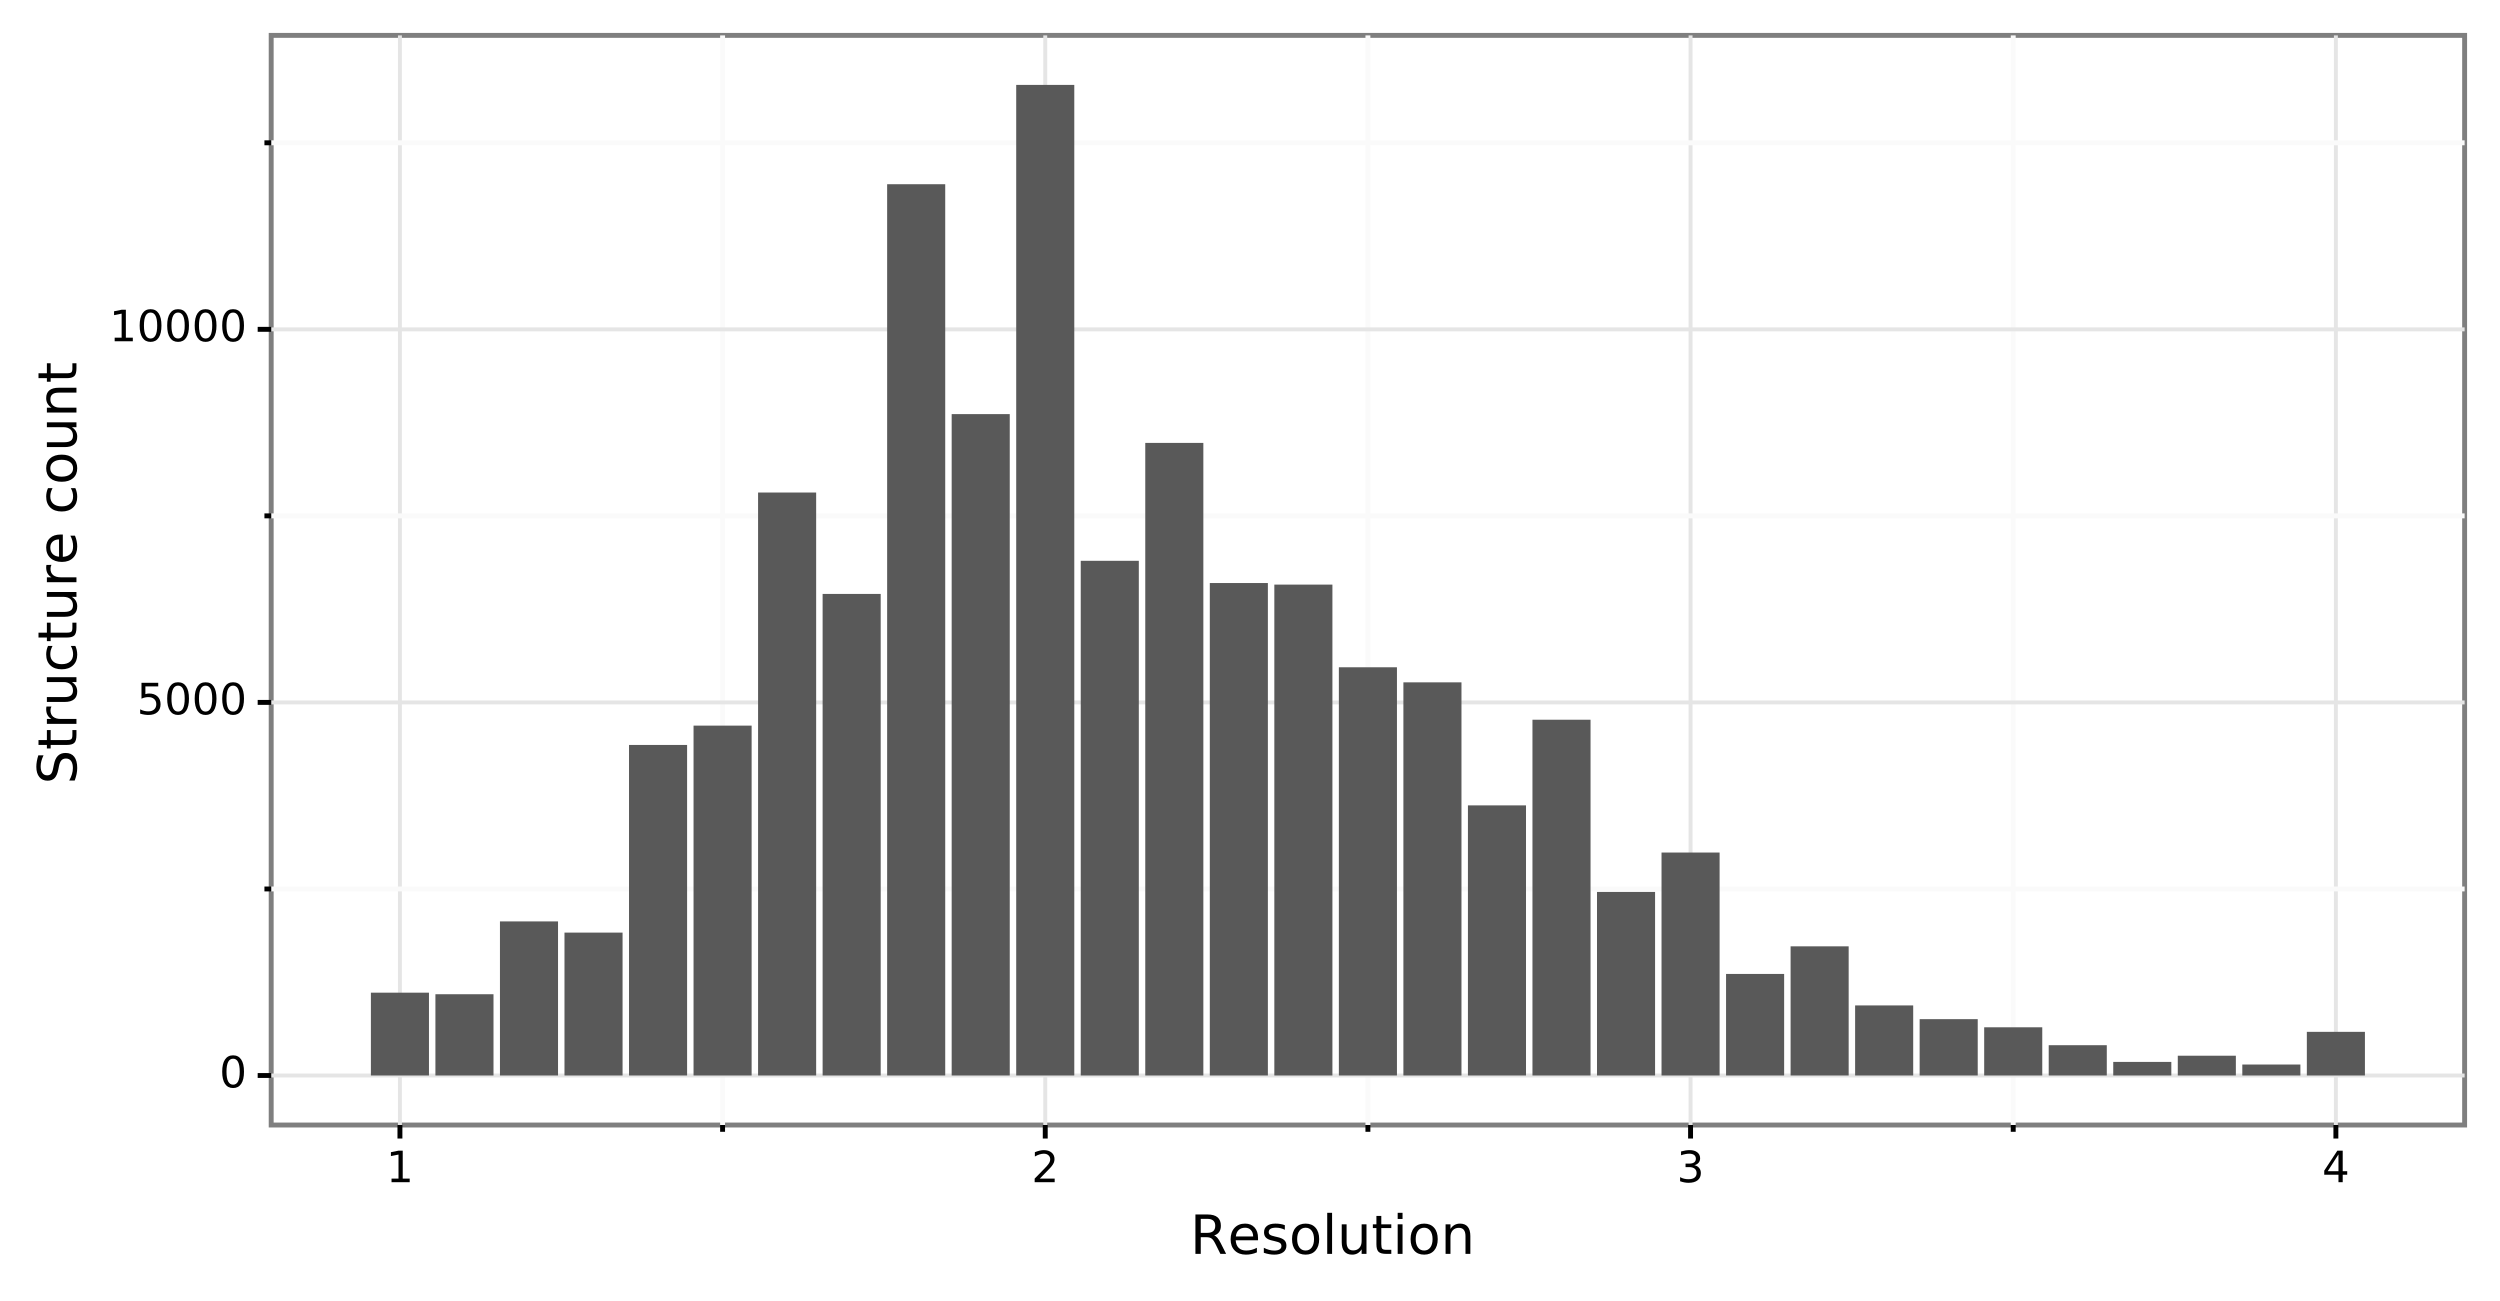
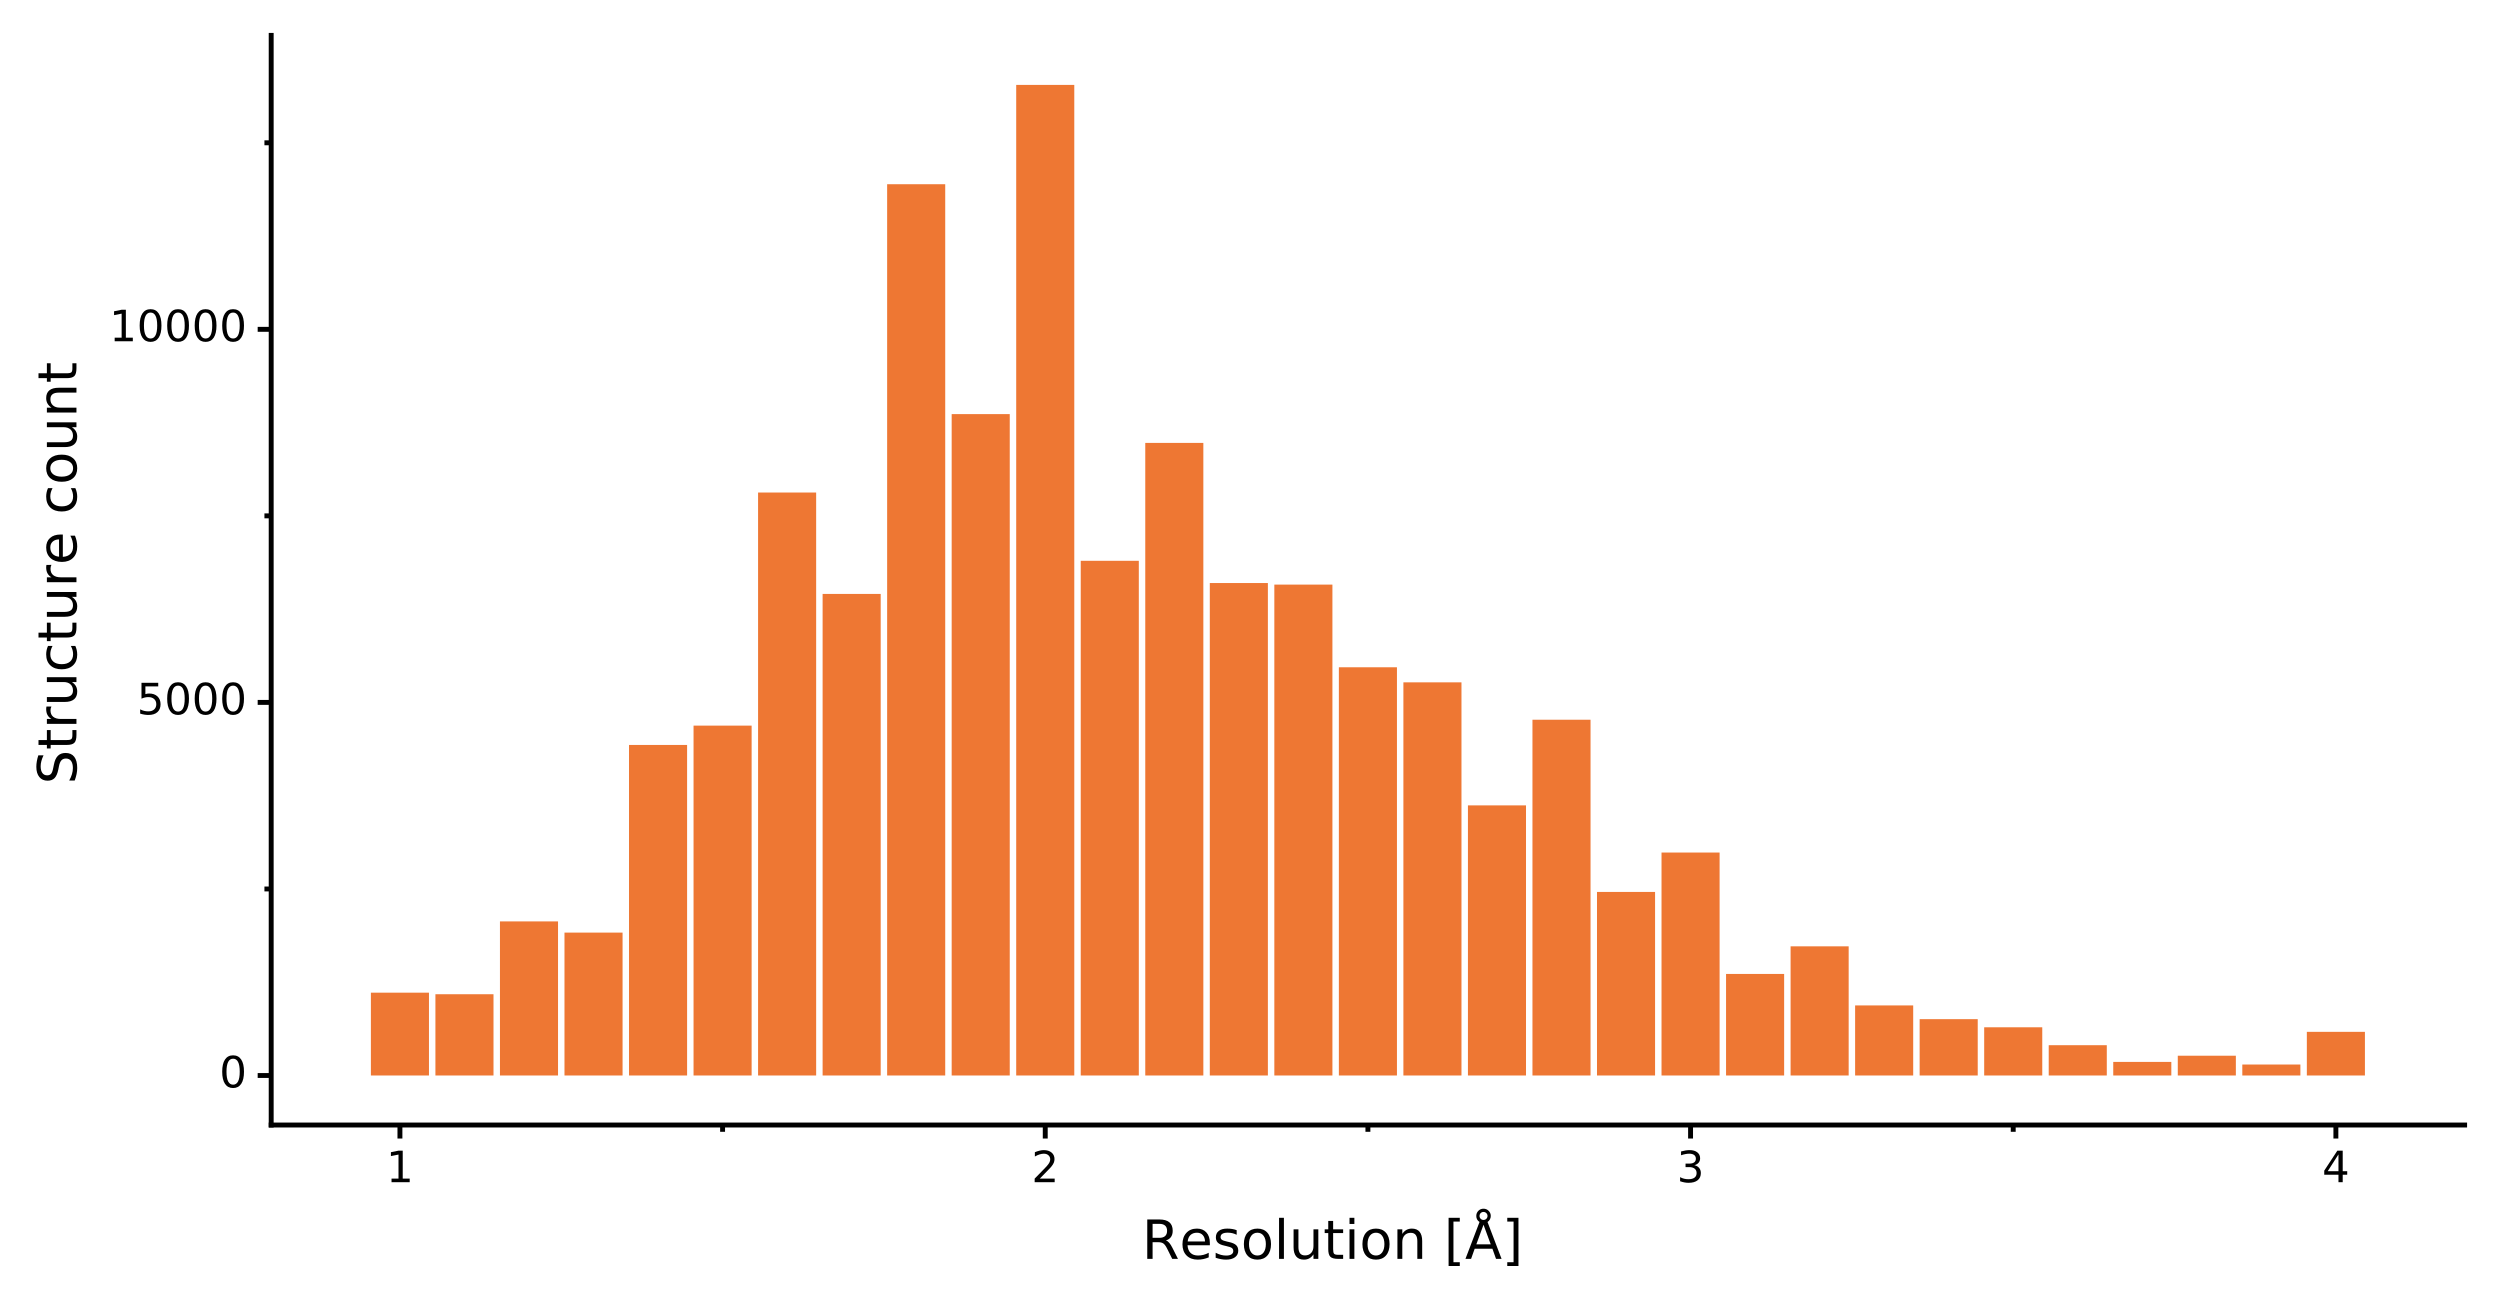
- <svg xmlns="http://www.w3.org/2000/svg" xmlns:xlink="http://www.w3.org/1999/xlink" height="264.673pt" version="1.1" viewBox="0 0 508.791 264.673" width="508.791pt">
+ <svg xmlns="http://www.w3.org/2000/svg" xmlns:xlink="http://www.w3.org/1999/xlink" height="265.688pt" version="1.1" viewBox="0 0 508.791 265.688" width="508.791pt">
  <defs>
    <style type="text/css">
*{stroke-linecap:butt;stroke-linejoin:round;}
  </style>
  </defs>
  <g id="figure_1">
    <g id="patch_1">
-       <path d="M 0 264.673  L 508.791 264.673  L 508.791 0  L 0 0  z " style="fill:#ffffff;stroke:#ffffff;stroke-linejoin:miter;" />
+       <path d="M 0 265.688  L 508.791 265.688  L 508.791 0  L 0 0  z " style="fill:#ffffff;stroke:#ffffff;stroke-linejoin:miter;" />
    </g>
    <g id="axes_1">
      <g id="patch_2">
-         <path d="M 55.191 228.96  L 501.591 228.96  L 501.591 7.2  L 55.191 7.2  z " style="fill:#ffffff;stroke:#7f7f7f;stroke-linejoin:miter;" />
+         <path d="M 55.191 228.96  L 501.591 228.96  L 501.591 7.2  L 55.191 7.2  z " style="fill:#ffffff;" />
      </g>
      <g id="matplotlib.axis_1">
        <g id="xtick_1">
          <g id="line2d_1">
-             <path clip-path="url(#p0d7babec97)" d="M 81.392 228.96  L 81.392 7.2  " style="fill:none;stroke:#e5e5e5;stroke-width:0.8;" />
-           </g>
-           <g id="line2d_2">
            <path d="M 81.392 228.96  " style="fill:none;stroke:#000000;stroke-width:1.5;" />
            <defs>
-               <path d="M 0 0  L 0 2.75  " id="mf9999ff92f" style="stroke:#000000;" />
-             </defs>
-             <g>
-               <use style="stroke:#000000;" x="81.392" xlink:href="#mf9999ff92f" y="228.96" />
+               <path d="M 0 0  L 0 2.75  " id="mcd9f091af2" style="stroke:#000000;" />
+             </defs>
+             <g>
+               <use style="stroke:#000000;" x="81.392" xlink:href="#mcd9f091af2" y="228.96" />
            </g>
          </g>
          <g id="text_1">
            <defs>
              <path d="M 12.406 8.297  L 28.516 8.297  L 28.516 63.922  L 10.984 60.406  L 10.984 69.391  L 28.422 72.906  L 38.281 72.906  L 38.281 8.297  L 54.391 8.297  L 54.391 0  L 12.406 0  z " id="DejaVuSans-49" />
            </defs>
            <g transform="translate(78.59232 240.5966)scale(0.088 -0.088)">
              <use xlink:href="#DejaVuSans-49" />
            </g>
          </g>
        </g>
        <g id="xtick_2">
-           <g id="line2d_3">
-             <path clip-path="url(#p0d7babec97)" d="M 212.725 228.96  L 212.725 7.2  " style="fill:none;stroke:#e5e5e5;stroke-width:0.8;" />
-           </g>
-           <g id="line2d_4">
+           <g id="line2d_2">
            <path d="M 212.725 228.96  " style="fill:none;stroke:#000000;stroke-width:1.5;" />
            <g>
-               <use style="stroke:#000000;" x="212.725" xlink:href="#mf9999ff92f" y="228.96" />
+               <use style="stroke:#000000;" x="212.725" xlink:href="#mcd9f091af2" y="228.96" />
            </g>
          </g>
          <g id="text_2">
            <defs>
              <path d="M 19.188 8.297  L 53.609 8.297  L 53.609 0  L 7.328 0  L 7.328 8.297  Q 12.938 14.109 22.625 23.891  Q 32.328 33.688 34.812 36.531  Q 39.547 41.844 41.422 45.531  Q 43.312 49.219 43.312 52.781  Q 43.312 58.594 39.234 62.25  Q 35.156 65.922 28.609 65.922  Q 23.969 65.922 18.812 64.312  Q 13.672 62.703 7.812 59.422  L 7.812 69.391  Q 13.766 71.781 18.938 73  Q 24.125 74.219 28.422 74.219  Q 39.75 74.219 46.484 68.547  Q 53.219 62.891 53.219 53.422  Q 53.219 48.922 51.531 44.891  Q 49.859 40.875 45.406 35.406  Q 44.188 33.984 37.641 27.219  Q 31.109 20.453 19.188 8.297  z " id="DejaVuSans-50" />
            </defs>
            <g transform="translate(209.9251 240.5966)scale(0.088 -0.088)">
              <use xlink:href="#DejaVuSans-50" />
            </g>
          </g>
        </g>
        <g id="xtick_3">
-           <g id="line2d_5">
-             <path clip-path="url(#p0d7babec97)" d="M 344.057 228.96  L 344.057 7.2  " style="fill:none;stroke:#e5e5e5;stroke-width:0.8;" />
-           </g>
-           <g id="line2d_6">
+           <g id="line2d_3">
            <path d="M 344.057 228.96  " style="fill:none;stroke:#000000;stroke-width:1.5;" />
            <g>
-               <use style="stroke:#000000;" x="344.057" xlink:href="#mf9999ff92f" y="228.96" />
+               <use style="stroke:#000000;" x="344.057" xlink:href="#mcd9f091af2" y="228.96" />
            </g>
          </g>
          <g id="text_3">
            <defs>
              <path d="M 40.578 39.312  Q 47.656 37.797 51.625 33  Q 55.609 28.219 55.609 21.188  Q 55.609 10.406 48.188 4.484  Q 40.766 -1.422 27.094 -1.422  Q 22.516 -1.422 17.656 -0.516  Q 12.797 0.391 7.625 2.203  L 7.625 11.719  Q 11.719 9.328 16.594 8.109  Q 21.484 6.891 26.812 6.891  Q 36.078 6.891 40.938 10.547  Q 45.797 14.203 45.797 21.188  Q 45.797 27.641 41.281 31.266  Q 36.766 34.906 28.719 34.906  L 20.219 34.906  L 20.219 43.016  L 29.109 43.016  Q 36.375 43.016 40.234 45.922  Q 44.094 48.828 44.094 54.297  Q 44.094 59.906 40.109 62.906  Q 36.141 65.922 28.719 65.922  Q 24.656 65.922 20.016 65.031  Q 15.375 64.156 9.812 62.312  L 9.812 71.094  Q 15.438 72.656 20.344 73.438  Q 25.25 74.219 29.594 74.219  Q 40.828 74.219 47.359 69.109  Q 53.906 64.016 53.906 55.328  Q 53.906 49.266 50.438 45.094  Q 46.969 40.922 40.578 39.312  z " id="DejaVuSans-51" />
            </defs>
            <g transform="translate(341.2578 240.5966)scale(0.088 -0.088)">
              <use xlink:href="#DejaVuSans-51" />
            </g>
          </g>
        </g>
        <g id="xtick_4">
-           <g id="line2d_7">
-             <path clip-path="url(#p0d7babec97)" d="M 475.39 228.96  L 475.39 7.2  " style="fill:none;stroke:#e5e5e5;stroke-width:0.8;" />
-           </g>
-           <g id="line2d_8">
+           <g id="line2d_4">
            <path d="M 475.39 228.96  " style="fill:none;stroke:#000000;stroke-width:1.5;" />
            <g>
-               <use style="stroke:#000000;" x="475.39" xlink:href="#mf9999ff92f" y="228.96" />
+               <use style="stroke:#000000;" x="475.39" xlink:href="#mcd9f091af2" y="228.96" />
            </g>
          </g>
          <g id="text_4">
            <defs>
              <path d="M 37.797 64.312  L 12.891 25.391  L 37.797 25.391  z M 35.203 72.906  L 47.609 72.906  L 47.609 25.391  L 58.016 25.391  L 58.016 17.188  L 47.609 17.188  L 47.609 0  L 37.797 0  L 37.797 17.188  L 4.891 17.188  L 4.891 26.703  z " id="DejaVuSans-52" />
            </defs>
            <g transform="translate(472.5906 240.5966)scale(0.088 -0.088)">
              <use xlink:href="#DejaVuSans-52" />
            </g>
          </g>
        </g>
        <g id="xtick_5">
-           <g id="line2d_9">
-             <path clip-path="url(#p0d7babec97)" d="M 147.058 228.96  L 147.058 7.2  " style="fill:none;stroke:#fafafa;" />
-           </g>
-           <g id="line2d_10">
+           <g id="line2d_5">
            <path d="M 147.058 228.96  " style="fill:none;stroke:#000000;stroke-width:1.5;" />
            <defs>
-               <path d="M 0 0  L 0 1.375  " id="m0951f8fdbb" style="stroke:#000000;" />
-             </defs>
-             <g>
-               <use style="stroke:#000000;" x="147.058" xlink:href="#m0951f8fdbb" y="228.96" />
+               <path d="M 0 0  L 0 1.375  " id="mac2237a77e" style="stroke:#000000;" />
+             </defs>
+             <g>
+               <use style="stroke:#000000;" x="147.058" xlink:href="#mac2237a77e" y="228.96" />
            </g>
          </g>
        </g>
        <g id="xtick_6">
-           <g id="line2d_11">
-             <path clip-path="url(#p0d7babec97)" d="M 278.391 228.96  L 278.391 7.2  " style="fill:none;stroke:#fafafa;" />
-           </g>
-           <g id="line2d_12">
+           <g id="line2d_6">
            <path d="M 278.391 228.96  " style="fill:none;stroke:#000000;stroke-width:1.5;" />
            <g>
-               <use style="stroke:#000000;" x="278.391" xlink:href="#m0951f8fdbb" y="228.96" />
+               <use style="stroke:#000000;" x="278.391" xlink:href="#mac2237a77e" y="228.96" />
            </g>
          </g>
        </g>
        <g id="xtick_7">
-           <g id="line2d_13">
-             <path clip-path="url(#p0d7babec97)" d="M 409.724 228.96  L 409.724 7.2  " style="fill:none;stroke:#fafafa;" />
-           </g>
-           <g id="line2d_14">
+           <g id="line2d_7">
            <path d="M 409.724 228.96  " style="fill:none;stroke:#000000;stroke-width:1.5;" />
            <g>
-               <use style="stroke:#000000;" x="409.724" xlink:href="#m0951f8fdbb" y="228.96" />
+               <use style="stroke:#000000;" x="409.724" xlink:href="#mac2237a77e" y="228.96" />
            </g>
          </g>
        </g>
        <g id="text_5">
          <defs>
            <path d="M 44.391 34.188  Q 47.562 33.109 50.562 29.594  Q 53.562 26.078 56.594 19.922  L 66.609 0  L 56 0  L 46.688 18.703  Q 43.062 26.031 39.672 28.422  Q 36.281 30.812 30.422 30.812  L 19.672 30.812  L 19.672 0  L 9.812 0  L 9.812 72.906  L 32.078 72.906  Q 44.578 72.906 50.734 67.672  Q 56.891 62.453 56.891 51.906  Q 56.891 45.016 53.688 40.469  Q 50.484 35.938 44.391 34.188  z M 19.672 64.797  L 19.672 38.922  L 32.078 38.922  Q 39.203 38.922 42.844 42.219  Q 46.484 45.516 46.484 51.906  Q 46.484 58.297 42.844 61.547  Q 39.203 64.797 32.078 64.797  z " id="DejaVuSans-82" />
            <path d="M 56.203 29.594  L 56.203 25.203  L 14.891 25.203  Q 15.484 15.922 20.484 11.062  Q 25.484 6.203 34.422 6.203  Q 39.594 6.203 44.453 7.469  Q 49.312 8.734 54.109 11.281  L 54.109 2.781  Q 49.266 0.734 44.188 -0.344  Q 39.109 -1.422 33.891 -1.422  Q 20.797 -1.422 13.156 6.188  Q 5.516 13.812 5.516 26.812  Q 5.516 40.234 12.766 48.109  Q 20.016 56 32.328 56  Q 43.359 56 49.781 48.891  Q 56.203 41.797 56.203 29.594  z M 47.219 32.234  Q 47.125 39.594 43.094 43.984  Q 39.062 48.391 32.422 48.391  Q 24.906 48.391 20.391 44.141  Q 15.875 39.891 15.188 32.172  z " id="DejaVuSans-101" />
            <path d="M 44.281 53.078  L 44.281 44.578  Q 40.484 46.531 36.375 47.5  Q 32.281 48.484 27.875 48.484  Q 21.188 48.484 17.844 46.438  Q 14.5 44.391 14.5 40.281  Q 14.5 37.156 16.891 35.375  Q 19.281 33.594 26.516 31.984  L 29.594 31.297  Q 39.156 29.25 43.188 25.516  Q 47.219 21.781 47.219 15.094  Q 47.219 7.469 41.188 3.016  Q 35.156 -1.422 24.609 -1.422  Q 20.219 -1.422 15.453 -0.562  Q 10.688 0.297 5.422 2  L 5.422 11.281  Q 10.406 8.688 15.234 7.391  Q 20.062 6.109 24.812 6.109  Q 31.156 6.109 34.562 8.281  Q 37.984 10.453 37.984 14.406  Q 37.984 18.062 35.516 20.016  Q 33.062 21.969 24.703 23.781  L 21.578 24.516  Q 13.234 26.266 9.516 29.906  Q 5.812 33.547 5.812 39.891  Q 5.812 47.609 11.281 51.797  Q 16.75 56 26.812 56  Q 31.781 56 36.172 55.266  Q 40.578 54.547 44.281 53.078  z " id="DejaVuSans-115" />
            <path d="M 30.609 48.391  Q 23.391 48.391 19.188 42.75  Q 14.984 37.109 14.984 27.297  Q 14.984 17.484 19.156 11.844  Q 23.344 6.203 30.609 6.203  Q 37.797 6.203 41.984 11.859  Q 46.188 17.531 46.188 27.297  Q 46.188 37.016 41.984 42.703  Q 37.797 48.391 30.609 48.391  z M 30.609 56  Q 42.328 56 49.016 48.375  Q 55.719 40.766 55.719 27.297  Q 55.719 13.875 49.016 6.219  Q 42.328 -1.422 30.609 -1.422  Q 18.844 -1.422 12.172 6.219  Q 5.516 13.875 5.516 27.297  Q 5.516 40.766 12.172 48.375  Q 18.844 56 30.609 56  z " id="DejaVuSans-111" />
            <path d="M 9.422 75.984  L 18.406 75.984  L 18.406 0  L 9.422 0  z " id="DejaVuSans-108" />
            <path d="M 8.5 21.578  L 8.5 54.688  L 17.484 54.688  L 17.484 21.922  Q 17.484 14.156 20.5 10.266  Q 23.531 6.391 29.594 6.391  Q 36.859 6.391 41.078 11.031  Q 45.312 15.672 45.312 23.688  L 45.312 54.688  L 54.297 54.688  L 54.297 0  L 45.312 0  L 45.312 8.406  Q 42.047 3.422 37.719 1  Q 33.406 -1.422 27.688 -1.422  Q 18.266 -1.422 13.375 4.438  Q 8.5 10.297 8.5 21.578  z M 31.109 56  z " id="DejaVuSans-117" />
            <path d="M 18.312 70.219  L 18.312 54.688  L 36.812 54.688  L 36.812 47.703  L 18.312 47.703  L 18.312 18.016  Q 18.312 11.328 20.141 9.422  Q 21.969 7.516 27.594 7.516  L 36.812 7.516  L 36.812 0  L 27.594 0  Q 17.188 0 13.234 3.875  Q 9.281 7.766 9.281 18.016  L 9.281 47.703  L 2.688 47.703  L 2.688 54.688  L 9.281 54.688  L 9.281 70.219  z " id="DejaVuSans-116" />
            <path d="M 9.422 54.688  L 18.406 54.688  L 18.406 0  L 9.422 0  z M 9.422 75.984  L 18.406 75.984  L 18.406 64.594  L 9.422 64.594  z " id="DejaVuSans-105" />
            <path d="M 54.891 33.016  L 54.891 0  L 45.906 0  L 45.906 32.719  Q 45.906 40.484 42.875 44.328  Q 39.844 48.188 33.797 48.188  Q 26.516 48.188 22.312 43.547  Q 18.109 38.922 18.109 30.906  L 18.109 0  L 9.078 0  L 9.078 54.688  L 18.109 54.688  L 18.109 46.188  Q 21.344 51.125 25.703 53.562  Q 30.078 56 35.797 56  Q 45.219 56 50.047 50.172  Q 54.891 44.344 54.891 33.016  z " id="DejaVuSans-110" />
+             <path id="DejaVuSans-32" />
+             <path d="M 8.594 75.984  L 29.297 75.984  L 29.297 69  L 17.578 69  L 17.578 -6.203  L 29.297 -6.203  L 29.297 -13.188  L 8.594 -13.188  z " id="DejaVuSans-91" />
+             <path d="M 41.609 79.391  Q 41.609 82.469 39.422 84.641  Q 37.25 86.812 34.188 86.812  Q 31.062 86.812 28.938 84.688  Q 26.812 82.562 26.812 79.391  Q 26.812 76.312 28.953 74.156  Q 31.109 72.016 34.188 72.016  Q 37.25 72.016 39.422 74.156  Q 41.609 76.312 41.609 79.391  z M 34.188 63.188  L 20.906 26.906  L 47.516 26.906  z M 26.812 68.219  Q 23.828 70.219 22.312 73.016  Q 20.797 75.828 20.797 79.391  Q 20.797 85.016 24.672 88.922  Q 28.562 92.828 34.188 92.828  Q 39.75 92.828 43.672 88.891  Q 47.609 84.969 47.609 79.391  Q 47.609 75.984 46.062 73.094  Q 44.531 70.219 41.609 68.219  L 67.578 0  L 57.328 0  L 50.688 18.703  L 17.828 18.703  L 11.188 0  L 0.781 0  z " id="DejaVuSans-197" />
+             <path d="M 30.422 75.984  L 30.422 -13.188  L 9.719 -13.188  L 9.719 -6.203  L 21.391 -6.203  L 21.391 69  L 9.719 69  L 9.719 75.984  z " id="DejaVuSans-93" />
          </defs>
-           <g transform="translate(242.2094 255.185)scale(0.11 -0.11)">
+           <g transform="translate(232.4073 256.2008)scale(0.11 -0.11)">
            <use xlink:href="#DejaVuSans-82" />
            <use x="69.42" xlink:href="#DejaVuSans-101" />
            <use x="130.943" xlink:href="#DejaVuSans-115" />
            <use x="183.043" xlink:href="#DejaVuSans-111" />
            <use x="244.225" xlink:href="#DejaVuSans-108" />
            <use x="272.008" xlink:href="#DejaVuSans-117" />
            <use x="335.387" xlink:href="#DejaVuSans-116" />
            <use x="374.596" xlink:href="#DejaVuSans-105" />
            <use x="402.379" xlink:href="#DejaVuSans-111" />
            <use x="463.561" xlink:href="#DejaVuSans-110" />
+             <use x="526.939" xlink:href="#DejaVuSans-32" />
+             <use x="558.727" xlink:href="#DejaVuSans-91" />
+             <use x="597.74" xlink:href="#DejaVuSans-197" />
+             <use x="666.148" xlink:href="#DejaVuSans-93" />
          </g>
        </g>
      </g>
      <g id="matplotlib.axis_2">
        <g id="ytick_1">
-           <g id="line2d_15">
-             <path clip-path="url(#p0d7babec97)" d="M 55.191 218.88  L 501.591 218.88  " style="fill:none;stroke:#e5e5e5;stroke-width:0.8;" />
-           </g>
-           <g id="line2d_16">
+           <g id="line2d_8">
            <path d="M 55.191 218.88  " style="fill:none;stroke:#000000;stroke-width:1.5;" />
            <defs>
-               <path d="M 0 0  L -2.75 0  " id="m294f53ba68" style="stroke:#000000;" />
-             </defs>
-             <g>
-               <use style="stroke:#000000;" x="55.191" xlink:href="#m294f53ba68" y="218.88" />
+               <path d="M 0 0  L -2.75 0  " id="me03637214c" style="stroke:#000000;" />
+             </defs>
+             <g>
+               <use style="stroke:#000000;" x="55.191" xlink:href="#me03637214c" y="218.88" />
            </g>
          </g>
          <g id="text_6">
            <defs>
              <path d="M 31.781 66.406  Q 24.172 66.406 20.328 58.906  Q 16.5 51.422 16.5 36.375  Q 16.5 21.391 20.328 13.891  Q 24.172 6.391 31.781 6.391  Q 39.453 6.391 43.281 13.891  Q 47.125 21.391 47.125 36.375  Q 47.125 51.422 43.281 58.906  Q 39.453 66.406 31.781 66.406  z M 31.781 74.219  Q 44.047 74.219 50.516 64.516  Q 56.984 54.828 56.984 36.375  Q 56.984 17.969 50.516 8.266  Q 44.047 -1.422 31.781 -1.422  Q 19.531 -1.422 13.062 8.266  Q 6.594 17.969 6.594 36.375  Q 6.594 54.828 13.062 64.516  Q 19.531 74.219 31.781 74.219  z " id="DejaVuSans-48" />
            </defs>
            <g transform="translate(44.64194 221.3082)scale(0.088 -0.088)">
              <use xlink:href="#DejaVuSans-48" />
            </g>
          </g>
        </g>
        <g id="ytick_2">
-           <g id="line2d_17">
-             <path clip-path="url(#p0d7babec97)" d="M 55.191 142.954  L 501.591 142.954  " style="fill:none;stroke:#e5e5e5;stroke-width:0.8;" />
-           </g>
-           <g id="line2d_18">
+           <g id="line2d_9">
            <path d="M 55.191 142.954  " style="fill:none;stroke:#000000;stroke-width:1.5;" />
            <g>
-               <use style="stroke:#000000;" x="55.191" xlink:href="#m294f53ba68" y="142.954" />
+               <use style="stroke:#000000;" x="55.191" xlink:href="#me03637214c" y="142.954" />
            </g>
          </g>
          <g id="text_7">
            <defs>
              <path d="M 10.797 72.906  L 49.516 72.906  L 49.516 64.594  L 19.828 64.594  L 19.828 46.734  Q 21.969 47.469 24.109 47.828  Q 26.266 48.188 28.422 48.188  Q 40.625 48.188 47.75 41.5  Q 54.891 34.812 54.891 23.391  Q 54.891 11.625 47.562 5.094  Q 40.234 -1.422 26.906 -1.422  Q 22.312 -1.422 17.547 -0.641  Q 12.797 0.141 7.719 1.703  L 7.719 11.625  Q 12.109 9.234 16.797 8.062  Q 21.484 6.891 26.703 6.891  Q 35.156 6.891 40.078 11.328  Q 45.016 15.766 45.016 23.391  Q 45.016 31 40.078 35.438  Q 35.156 39.891 26.703 39.891  Q 22.75 39.891 18.812 39.016  Q 14.891 38.141 10.797 36.281  z " id="DejaVuSans-53" />
            </defs>
            <g transform="translate(27.84494 145.3818)scale(0.088 -0.088)">
              <use xlink:href="#DejaVuSans-53" />
              <use x="63.623" xlink:href="#DejaVuSans-48" />
              <use x="127.246" xlink:href="#DejaVuSans-48" />
              <use x="190.869" xlink:href="#DejaVuSans-48" />
            </g>
          </g>
        </g>
        <g id="ytick_3">
-           <g id="line2d_19">
-             <path clip-path="url(#p0d7babec97)" d="M 55.191 67.027  L 501.591 67.027  " style="fill:none;stroke:#e5e5e5;stroke-width:0.8;" />
-           </g>
-           <g id="line2d_20">
+           <g id="line2d_10">
            <path d="M 55.191 67.027  " style="fill:none;stroke:#000000;stroke-width:1.5;" />
            <g>
-               <use style="stroke:#000000;" x="55.191" xlink:href="#m294f53ba68" y="67.027" />
+               <use style="stroke:#000000;" x="55.191" xlink:href="#me03637214c" y="67.027" />
            </g>
          </g>
          <g id="text_8">
            <g transform="translate(22.24594 69.45528)scale(0.088 -0.088)">
              <use xlink:href="#DejaVuSans-49" />
              <use x="63.623" xlink:href="#DejaVuSans-48" />
              <use x="127.246" xlink:href="#DejaVuSans-48" />
              <use x="190.869" xlink:href="#DejaVuSans-48" />
              <use x="254.492" xlink:href="#DejaVuSans-48" />
            </g>
          </g>
        </g>
        <g id="ytick_4">
-           <g id="line2d_21">
-             <path clip-path="url(#p0d7babec97)" d="M 55.191 180.917  L 501.591 180.917  " style="fill:none;stroke:#fafafa;" />
-           </g>
-           <g id="line2d_22">
+           <g id="line2d_11">
            <path d="M 55.191 180.917  " style="fill:none;stroke:#000000;stroke-width:1.5;" />
            <defs>
-               <path d="M 0 0  L -1.375 0  " id="m43d09ed5f0" style="stroke:#000000;" />
-             </defs>
-             <g>
-               <use style="stroke:#000000;" x="55.191" xlink:href="#m43d09ed5f0" y="180.917" />
+               <path d="M 0 0  L -1.375 0  " id="mccd4d0c7fc" style="stroke:#000000;" />
+             </defs>
+             <g>
+               <use style="stroke:#000000;" x="55.191" xlink:href="#mccd4d0c7fc" y="180.917" />
            </g>
          </g>
        </g>
        <g id="ytick_5">
-           <g id="line2d_23">
-             <path clip-path="url(#p0d7babec97)" d="M 55.191 104.99  L 501.591 104.99  " style="fill:none;stroke:#fafafa;" />
-           </g>
-           <g id="line2d_24">
+           <g id="line2d_12">
            <path d="M 55.191 104.99  " style="fill:none;stroke:#000000;stroke-width:1.5;" />
            <g>
-               <use style="stroke:#000000;" x="55.191" xlink:href="#m43d09ed5f0" y="104.99" />
+               <use style="stroke:#000000;" x="55.191" xlink:href="#mccd4d0c7fc" y="104.99" />
            </g>
          </g>
        </g>
        <g id="ytick_6">
-           <g id="line2d_25">
-             <path clip-path="url(#p0d7babec97)" d="M 55.191 29.064  L 501.591 29.064  " style="fill:none;stroke:#fafafa;" />
-           </g>
-           <g id="line2d_26">
+           <g id="line2d_13">
            <path d="M 55.191 29.064  " style="fill:none;stroke:#000000;stroke-width:1.5;" />
            <g>
-               <use style="stroke:#000000;" x="55.191" xlink:href="#m43d09ed5f0" y="29.064" />
+               <use style="stroke:#000000;" x="55.191" xlink:href="#mccd4d0c7fc" y="29.064" />
            </g>
          </g>
        </g>
        <g id="text_9">
          <defs>
            <path d="M 53.516 70.516  L 53.516 60.891  Q 47.906 63.578 42.922 64.891  Q 37.938 66.219 33.297 66.219  Q 25.25 66.219 20.875 63.094  Q 16.5 59.969 16.5 54.203  Q 16.5 49.359 19.406 46.891  Q 22.312 44.438 30.422 42.922  L 36.375 41.703  Q 47.406 39.594 52.656 34.297  Q 57.906 29 57.906 20.125  Q 57.906 9.516 50.797 4.047  Q 43.703 -1.422 29.984 -1.422  Q 24.812 -1.422 18.969 -0.25  Q 13.141 0.922 6.891 3.219  L 6.891 13.375  Q 12.891 10.016 18.656 8.297  Q 24.422 6.594 29.984 6.594  Q 38.422 6.594 43.016 9.906  Q 47.609 13.234 47.609 19.391  Q 47.609 24.75 44.312 27.781  Q 41.016 30.812 33.5 32.328  L 27.484 33.5  Q 16.453 35.688 11.516 40.375  Q 6.594 45.062 6.594 53.422  Q 6.594 63.094 13.406 68.656  Q 20.219 74.219 32.172 74.219  Q 37.312 74.219 42.625 73.281  Q 47.953 72.359 53.516 70.516  z " id="DejaVuSans-83" />
            <path d="M 41.109 46.297  Q 39.594 47.172 37.812 47.578  Q 36.031 48 33.891 48  Q 26.266 48 22.188 43.047  Q 18.109 38.094 18.109 28.812  L 18.109 0  L 9.078 0  L 9.078 54.688  L 18.109 54.688  L 18.109 46.188  Q 20.953 51.172 25.484 53.578  Q 30.031 56 36.531 56  Q 37.453 56 38.578 55.875  Q 39.703 55.766 41.062 55.516  z " id="DejaVuSans-114" />
            <path d="M 48.781 52.594  L 48.781 44.188  Q 44.969 46.297 41.141 47.344  Q 37.312 48.391 33.406 48.391  Q 24.656 48.391 19.812 42.844  Q 14.984 37.312 14.984 27.297  Q 14.984 17.281 19.812 11.734  Q 24.656 6.203 33.406 6.203  Q 37.312 6.203 41.141 7.25  Q 44.969 8.297 48.781 10.406  L 48.781 2.094  Q 45.016 0.344 40.984 -0.531  Q 36.969 -1.422 32.422 -1.422  Q 20.062 -1.422 12.781 6.344  Q 5.516 14.109 5.516 27.297  Q 5.516 40.672 12.859 48.328  Q 20.219 56 33.016 56  Q 37.156 56 41.109 55.141  Q 45.062 54.297 48.781 52.594  z " id="DejaVuSans-99" />
-             <path id="DejaVuSans-32" />
          </defs>
          <g transform="translate(15.55828 159.6087)rotate(-90)scale(0.11 -0.11)">
            <use xlink:href="#DejaVuSans-83" />
            <use x="63.477" xlink:href="#DejaVuSans-116" />
            <use x="102.686" xlink:href="#DejaVuSans-114" />
            <use x="143.799" xlink:href="#DejaVuSans-117" />
            <use x="207.178" xlink:href="#DejaVuSans-99" />
            <use x="262.158" xlink:href="#DejaVuSans-116" />
            <use x="301.367" xlink:href="#DejaVuSans-117" />
            <use x="364.746" xlink:href="#DejaVuSans-114" />
            <use x="405.828" xlink:href="#DejaVuSans-101" />
            <use x="467.352" xlink:href="#DejaVuSans-32" />
            <use x="499.139" xlink:href="#DejaVuSans-99" />
            <use x="554.119" xlink:href="#DejaVuSans-111" />
            <use x="615.301" xlink:href="#DejaVuSans-117" />
            <use x="678.68" xlink:href="#DejaVuSans-110" />
            <use x="742.059" xlink:href="#DejaVuSans-116" />
          </g>
        </g>
      </g>
      <g id="PolyCollection_1">
-         <path clip-path="url(#p0d7babec97)" d="M 75.482 218.88  L 75.482 202.024  L 87.302 202.024  L 87.302 218.88  z " style="fill:#595959;" />
-         <path clip-path="url(#p0d7babec97)" d="M 88.615 218.88  L 88.615 202.343  L 100.435 202.343  L 100.435 218.88  z " style="fill:#595959;" />
-         <path clip-path="url(#p0d7babec97)" d="M 101.748 218.88  L 101.748 187.522  L 113.568 187.522  L 113.568 218.88  z " style="fill:#595959;" />
-         <path clip-path="url(#p0d7babec97)" d="M 114.882 218.88  L 114.882 189.8  L 126.702 189.8  L 126.702 218.88  z " style="fill:#595959;" />
-         <path clip-path="url(#p0d7babec97)" d="M 128.015 218.88  L 128.015 151.609  L 139.835 151.609  L 139.835 218.88  z " style="fill:#595959;" />
-         <path clip-path="url(#p0d7babec97)" d="M 141.148 218.88  L 141.148 147.676  L 152.968 147.676  L 152.968 218.88  z " style="fill:#595959;" />
-         <path clip-path="url(#p0d7babec97)" d="M 154.281 218.88  L 154.281 100.237  L 166.101 100.237  L 166.101 218.88  z " style="fill:#595959;" />
-         <path clip-path="url(#p0d7babec97)" d="M 167.415 218.88  L 167.415 120.874  L 179.235 120.874  L 179.235 218.88  z " style="fill:#595959;" />
-         <path clip-path="url(#p0d7babec97)" d="M 180.548 218.88  L 180.548 37.492  L 192.368 37.492  L 192.368 218.88  z " style="fill:#595959;" />
-         <path clip-path="url(#p0d7babec97)" d="M 193.681 218.88  L 193.681 84.278  L 205.501 84.278  L 205.501 218.88  z " style="fill:#595959;" />
-         <path clip-path="url(#p0d7babec97)" d="M 206.815 218.88  L 206.815 17.28  L 218.635 17.28  L 218.635 218.88  z " style="fill:#595959;" />
-         <path clip-path="url(#p0d7babec97)" d="M 219.948 218.88  L 219.948 114.132  L 231.768 114.132  L 231.768 218.88  z " style="fill:#595959;" />
-         <path clip-path="url(#p0d7babec97)" d="M 233.081 218.88  L 233.081 90.139  L 244.901 90.139  L 244.901 218.88  z " style="fill:#595959;" />
-         <path clip-path="url(#p0d7babec97)" d="M 246.214 218.88  L 246.214 118.657  L 258.034 118.657  L 258.034 218.88  z " style="fill:#595959;" />
-         <path clip-path="url(#p0d7babec97)" d="M 259.348 218.88  L 259.348 118.976  L 271.168 118.976  L 271.168 218.88  z " style="fill:#595959;" />
-         <path clip-path="url(#p0d7babec97)" d="M 272.481 218.88  L 272.481 135.801  L 284.301 135.801  L 284.301 218.88  z " style="fill:#595959;" />
-         <path clip-path="url(#p0d7babec97)" d="M 285.614 218.88  L 285.614 138.869  L 297.434 138.869  L 297.434 218.88  z " style="fill:#595959;" />
-         <path clip-path="url(#p0d7babec97)" d="M 298.748 218.88  L 298.748 163.909  L 310.567 163.909  L 310.567 218.88  z " style="fill:#595959;" />
-         <path clip-path="url(#p0d7babec97)" d="M 311.881 218.88  L 311.881 146.477  L 323.701 146.477  L 323.701 218.88  z " style="fill:#595959;" />
-         <path clip-path="url(#p0d7babec97)" d="M 325.014 218.88  L 325.014 181.524  L 336.834 181.524  L 336.834 218.88  z " style="fill:#595959;" />
-         <path clip-path="url(#p0d7babec97)" d="M 338.147 218.88  L 338.147 173.506  L 349.967 173.506  L 349.967 218.88  z " style="fill:#595959;" />
-         <path clip-path="url(#p0d7babec97)" d="M 351.281 218.88  L 351.281 198.213  L 363.101 198.213  L 363.101 218.88  z " style="fill:#595959;" />
-         <path clip-path="url(#p0d7babec97)" d="M 364.414 218.88  L 364.414 192.594  L 376.234 192.594  L 376.234 218.88  z " style="fill:#595959;" />
-         <path clip-path="url(#p0d7babec97)" d="M 377.547 218.88  L 377.547 204.621  L 389.367 204.621  L 389.367 218.88  z " style="fill:#595959;" />
-         <path clip-path="url(#p0d7babec97)" d="M 390.68 218.88  L 390.68 207.415  L 402.5 207.415  L 402.5 218.88  z " style="fill:#595959;" />
-         <path clip-path="url(#p0d7babec97)" d="M 403.814 218.88  L 403.814 209.07  L 415.634 209.07  L 415.634 218.88  z " style="fill:#595959;" />
-         <path clip-path="url(#p0d7babec97)" d="M 416.947 218.88  L 416.947 212.715  L 428.767 212.715  L 428.767 218.88  z " style="fill:#595959;" />
-         <path clip-path="url(#p0d7babec97)" d="M 430.08 218.88  L 430.08 216.116  L 441.9 216.116  L 441.9 218.88  z " style="fill:#595959;" />
-         <path clip-path="url(#p0d7babec97)" d="M 443.214 218.88  L 443.214 214.856  L 455.033 214.856  L 455.033 218.88  z " style="fill:#595959;" />
-         <path clip-path="url(#p0d7babec97)" d="M 456.347 218.88  L 456.347 216.648  L 468.167 216.648  L 468.167 218.88  z " style="fill:#595959;" />
-         <path clip-path="url(#p0d7babec97)" d="M 469.48 218.88  L 469.48 209.997  L 481.3 209.997  L 481.3 218.88  z " style="fill:#595959;" />
+         <path clip-path="url(#p0da4b154fc)" d="M 75.482 218.88  L 75.482 202.024  L 87.302 202.024  L 87.302 218.88  z " style="fill:#ee7733;" />
+         <path clip-path="url(#p0da4b154fc)" d="M 88.615 218.88  L 88.615 202.343  L 100.435 202.343  L 100.435 218.88  z " style="fill:#ee7733;" />
+         <path clip-path="url(#p0da4b154fc)" d="M 101.748 218.88  L 101.748 187.522  L 113.568 187.522  L 113.568 218.88  z " style="fill:#ee7733;" />
+         <path clip-path="url(#p0da4b154fc)" d="M 114.882 218.88  L 114.882 189.8  L 126.702 189.8  L 126.702 218.88  z " style="fill:#ee7733;" />
+         <path clip-path="url(#p0da4b154fc)" d="M 128.015 218.88  L 128.015 151.609  L 139.835 151.609  L 139.835 218.88  z " style="fill:#ee7733;" />
+         <path clip-path="url(#p0da4b154fc)" d="M 141.148 218.88  L 141.148 147.676  L 152.968 147.676  L 152.968 218.88  z " style="fill:#ee7733;" />
+         <path clip-path="url(#p0da4b154fc)" d="M 154.281 218.88  L 154.281 100.237  L 166.101 100.237  L 166.101 218.88  z " style="fill:#ee7733;" />
+         <path clip-path="url(#p0da4b154fc)" d="M 167.415 218.88  L 167.415 120.874  L 179.235 120.874  L 179.235 218.88  z " style="fill:#ee7733;" />
+         <path clip-path="url(#p0da4b154fc)" d="M 180.548 218.88  L 180.548 37.492  L 192.368 37.492  L 192.368 218.88  z " style="fill:#ee7733;" />
+         <path clip-path="url(#p0da4b154fc)" d="M 193.681 218.88  L 193.681 84.278  L 205.501 84.278  L 205.501 218.88  z " style="fill:#ee7733;" />
+         <path clip-path="url(#p0da4b154fc)" d="M 206.815 218.88  L 206.815 17.28  L 218.635 17.28  L 218.635 218.88  z " style="fill:#ee7733;" />
+         <path clip-path="url(#p0da4b154fc)" d="M 219.948 218.88  L 219.948 114.132  L 231.768 114.132  L 231.768 218.88  z " style="fill:#ee7733;" />
+         <path clip-path="url(#p0da4b154fc)" d="M 233.081 218.88  L 233.081 90.139  L 244.901 90.139  L 244.901 218.88  z " style="fill:#ee7733;" />
+         <path clip-path="url(#p0da4b154fc)" d="M 246.214 218.88  L 246.214 118.657  L 258.034 118.657  L 258.034 218.88  z " style="fill:#ee7733;" />
+         <path clip-path="url(#p0da4b154fc)" d="M 259.348 218.88  L 259.348 118.976  L 271.168 118.976  L 271.168 218.88  z " style="fill:#ee7733;" />
+         <path clip-path="url(#p0da4b154fc)" d="M 272.481 218.88  L 272.481 135.801  L 284.301 135.801  L 284.301 218.88  z " style="fill:#ee7733;" />
+         <path clip-path="url(#p0da4b154fc)" d="M 285.614 218.88  L 285.614 138.869  L 297.434 138.869  L 297.434 218.88  z " style="fill:#ee7733;" />
+         <path clip-path="url(#p0da4b154fc)" d="M 298.748 218.88  L 298.748 163.909  L 310.567 163.909  L 310.567 218.88  z " style="fill:#ee7733;" />
+         <path clip-path="url(#p0da4b154fc)" d="M 311.881 218.88  L 311.881 146.477  L 323.701 146.477  L 323.701 218.88  z " style="fill:#ee7733;" />
+         <path clip-path="url(#p0da4b154fc)" d="M 325.014 218.88  L 325.014 181.524  L 336.834 181.524  L 336.834 218.88  z " style="fill:#ee7733;" />
+         <path clip-path="url(#p0da4b154fc)" d="M 338.147 218.88  L 338.147 173.506  L 349.967 173.506  L 349.967 218.88  z " style="fill:#ee7733;" />
+         <path clip-path="url(#p0da4b154fc)" d="M 351.281 218.88  L 351.281 198.213  L 363.101 198.213  L 363.101 218.88  z " style="fill:#ee7733;" />
+         <path clip-path="url(#p0da4b154fc)" d="M 364.414 218.88  L 364.414 192.594  L 376.234 192.594  L 376.234 218.88  z " style="fill:#ee7733;" />
+         <path clip-path="url(#p0da4b154fc)" d="M 377.547 218.88  L 377.547 204.621  L 389.367 204.621  L 389.367 218.88  z " style="fill:#ee7733;" />
+         <path clip-path="url(#p0da4b154fc)" d="M 390.68 218.88  L 390.68 207.415  L 402.5 207.415  L 402.5 218.88  z " style="fill:#ee7733;" />
+         <path clip-path="url(#p0da4b154fc)" d="M 403.814 218.88  L 403.814 209.07  L 415.634 209.07  L 415.634 218.88  z " style="fill:#ee7733;" />
+         <path clip-path="url(#p0da4b154fc)" d="M 416.947 218.88  L 416.947 212.715  L 428.767 212.715  L 428.767 218.88  z " style="fill:#ee7733;" />
+         <path clip-path="url(#p0da4b154fc)" d="M 430.08 218.88  L 430.08 216.116  L 441.9 216.116  L 441.9 218.88  z " style="fill:#ee7733;" />
+         <path clip-path="url(#p0da4b154fc)" d="M 443.214 218.88  L 443.214 214.856  L 455.033 214.856  L 455.033 218.88  z " style="fill:#ee7733;" />
+         <path clip-path="url(#p0da4b154fc)" d="M 456.347 218.88  L 456.347 216.648  L 468.167 216.648  L 468.167 218.88  z " style="fill:#ee7733;" />
+         <path clip-path="url(#p0da4b154fc)" d="M 469.48 218.88  L 469.48 209.997  L 481.3 209.997  L 481.3 218.88  z " style="fill:#ee7733;" />
+       </g>
+       <g id="patch_3">
+         <path d="M 55.191 228.96  L 55.191 7.2  " style="fill:none;stroke:#000000;stroke-linecap:square;stroke-linejoin:miter;" />
+       </g>
+       <g id="patch_4">
+         <path d="M 55.191 228.96  L 501.591 228.96  " style="fill:none;stroke:#000000;stroke-linecap:square;stroke-linejoin:miter;" />
      </g>
    </g>
  </g>
  <defs>
-     <clipPath id="p0d7babec97">
+     <clipPath id="p0da4b154fc">
      <rect height="221.76" width="446.4" x="55.191" y="7.2" />
    </clipPath>
  </defs>
</svg>
